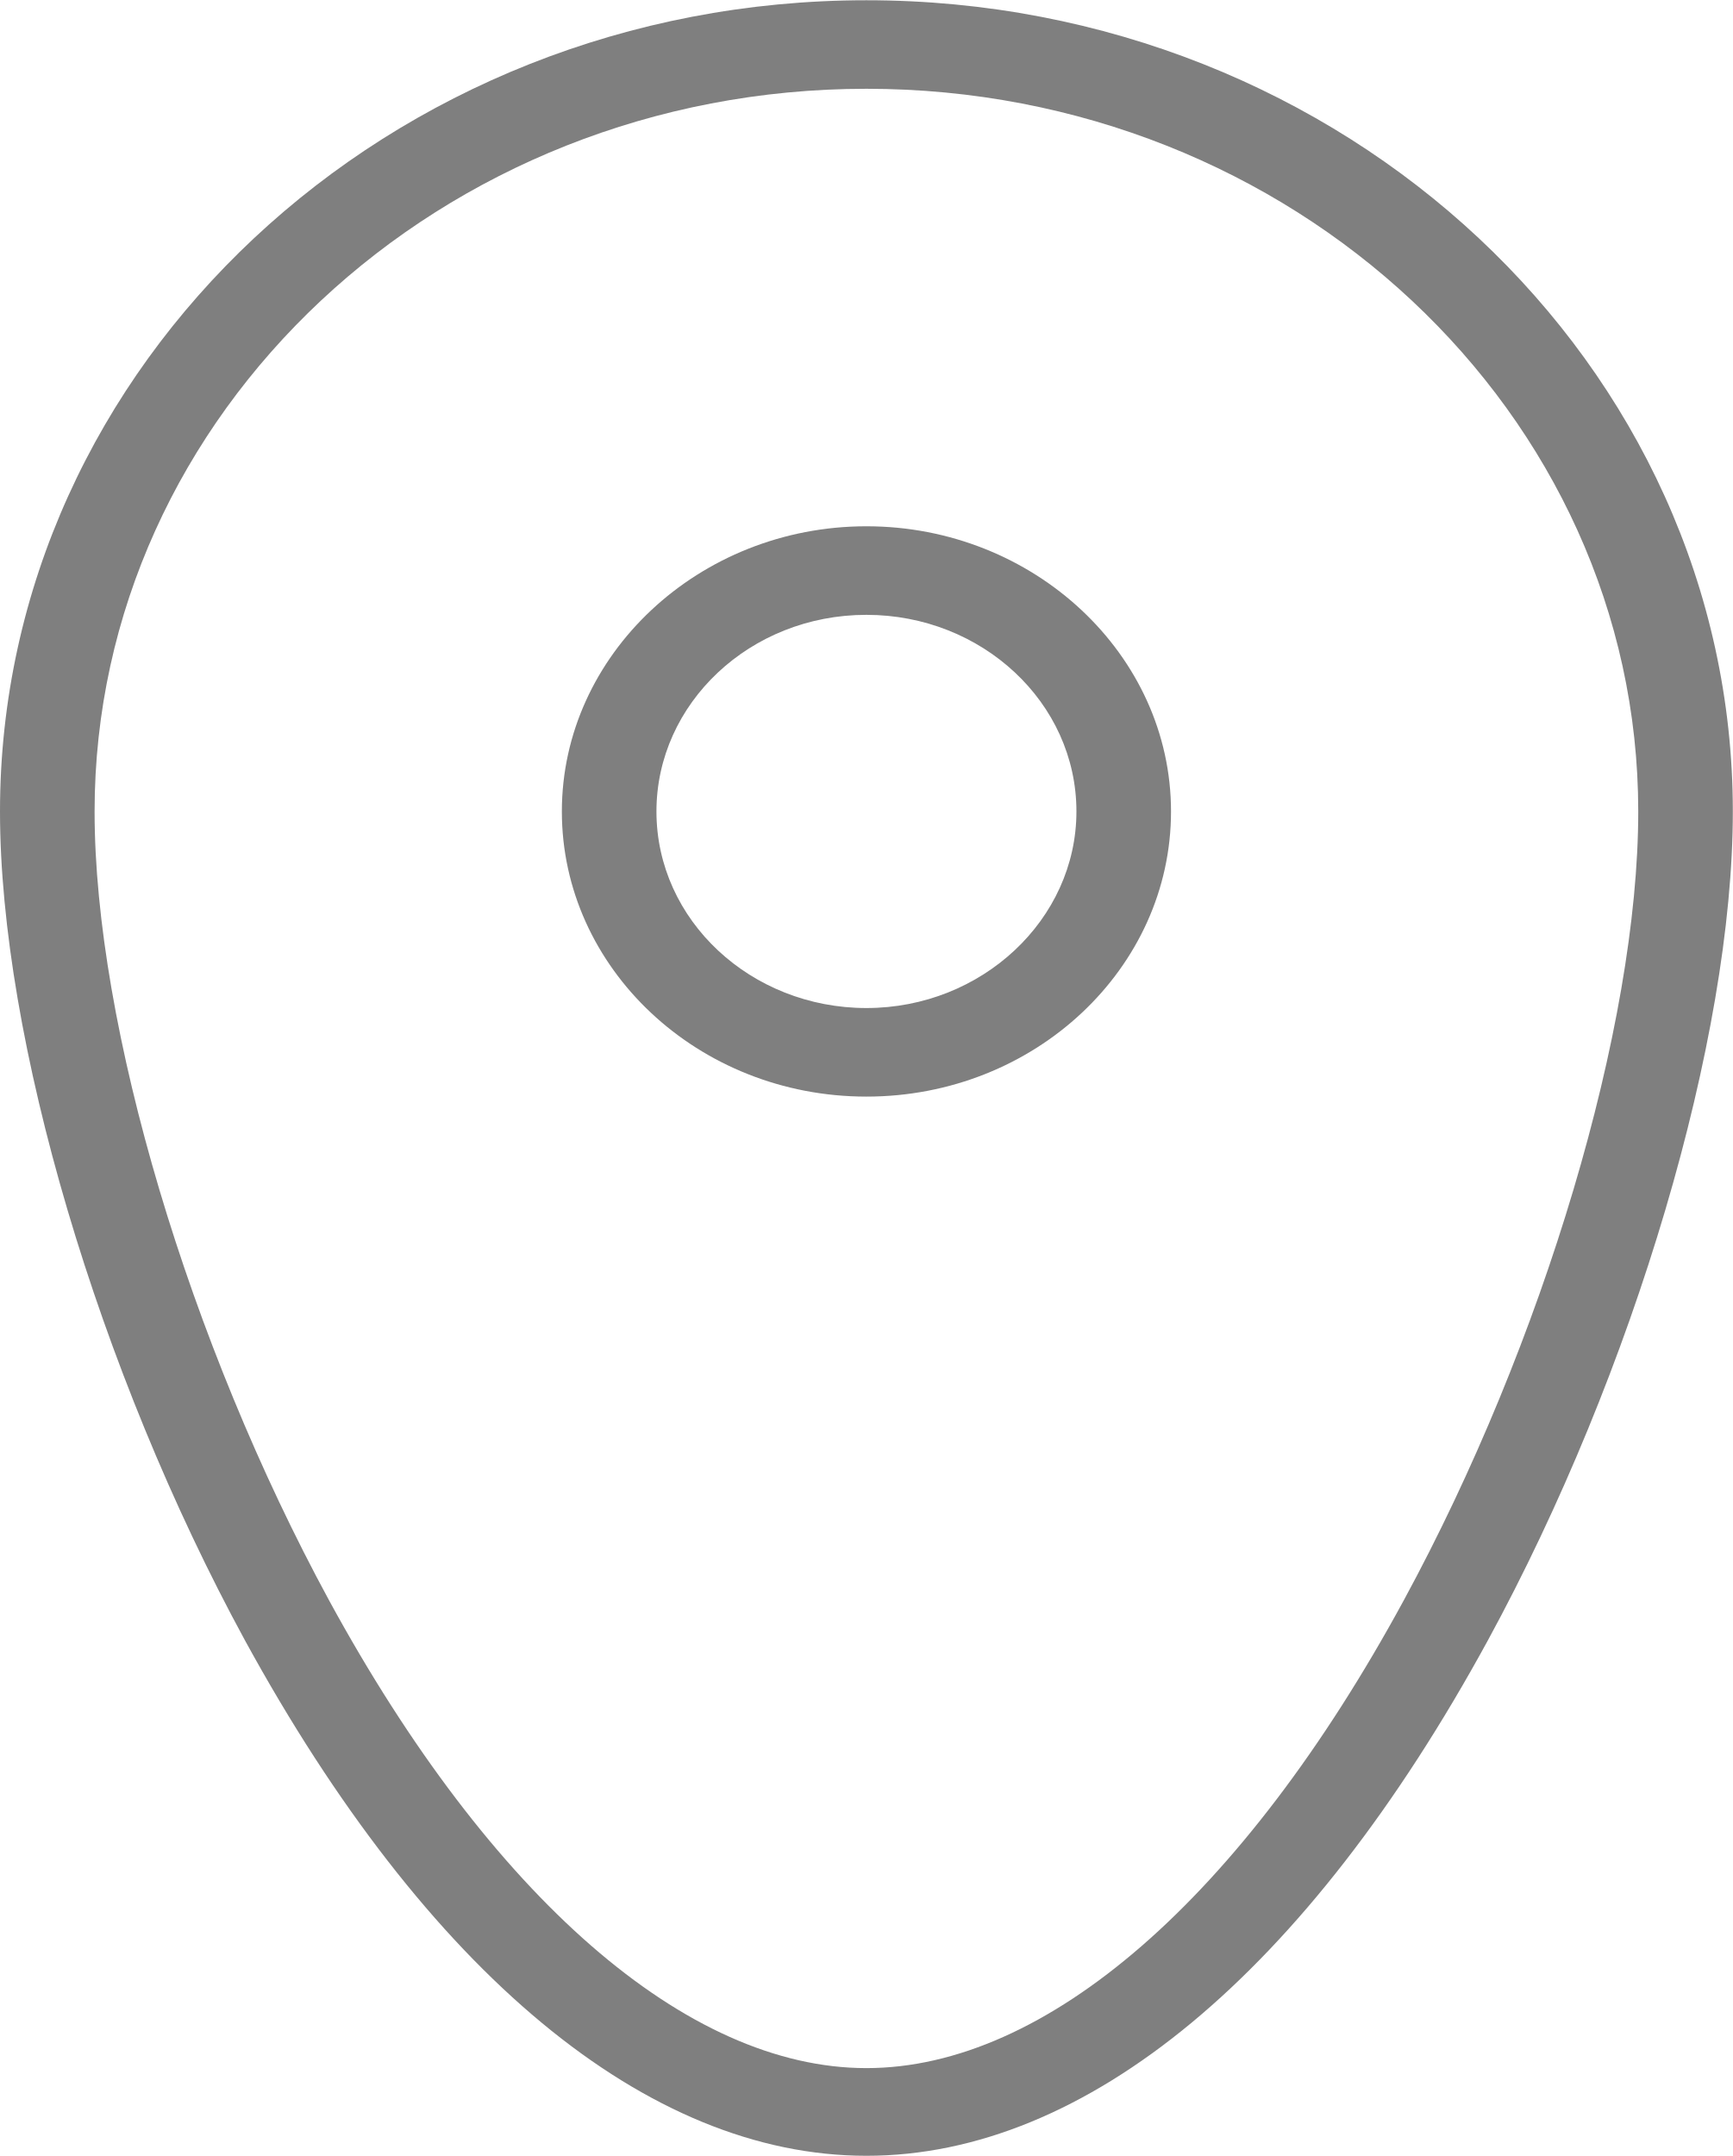
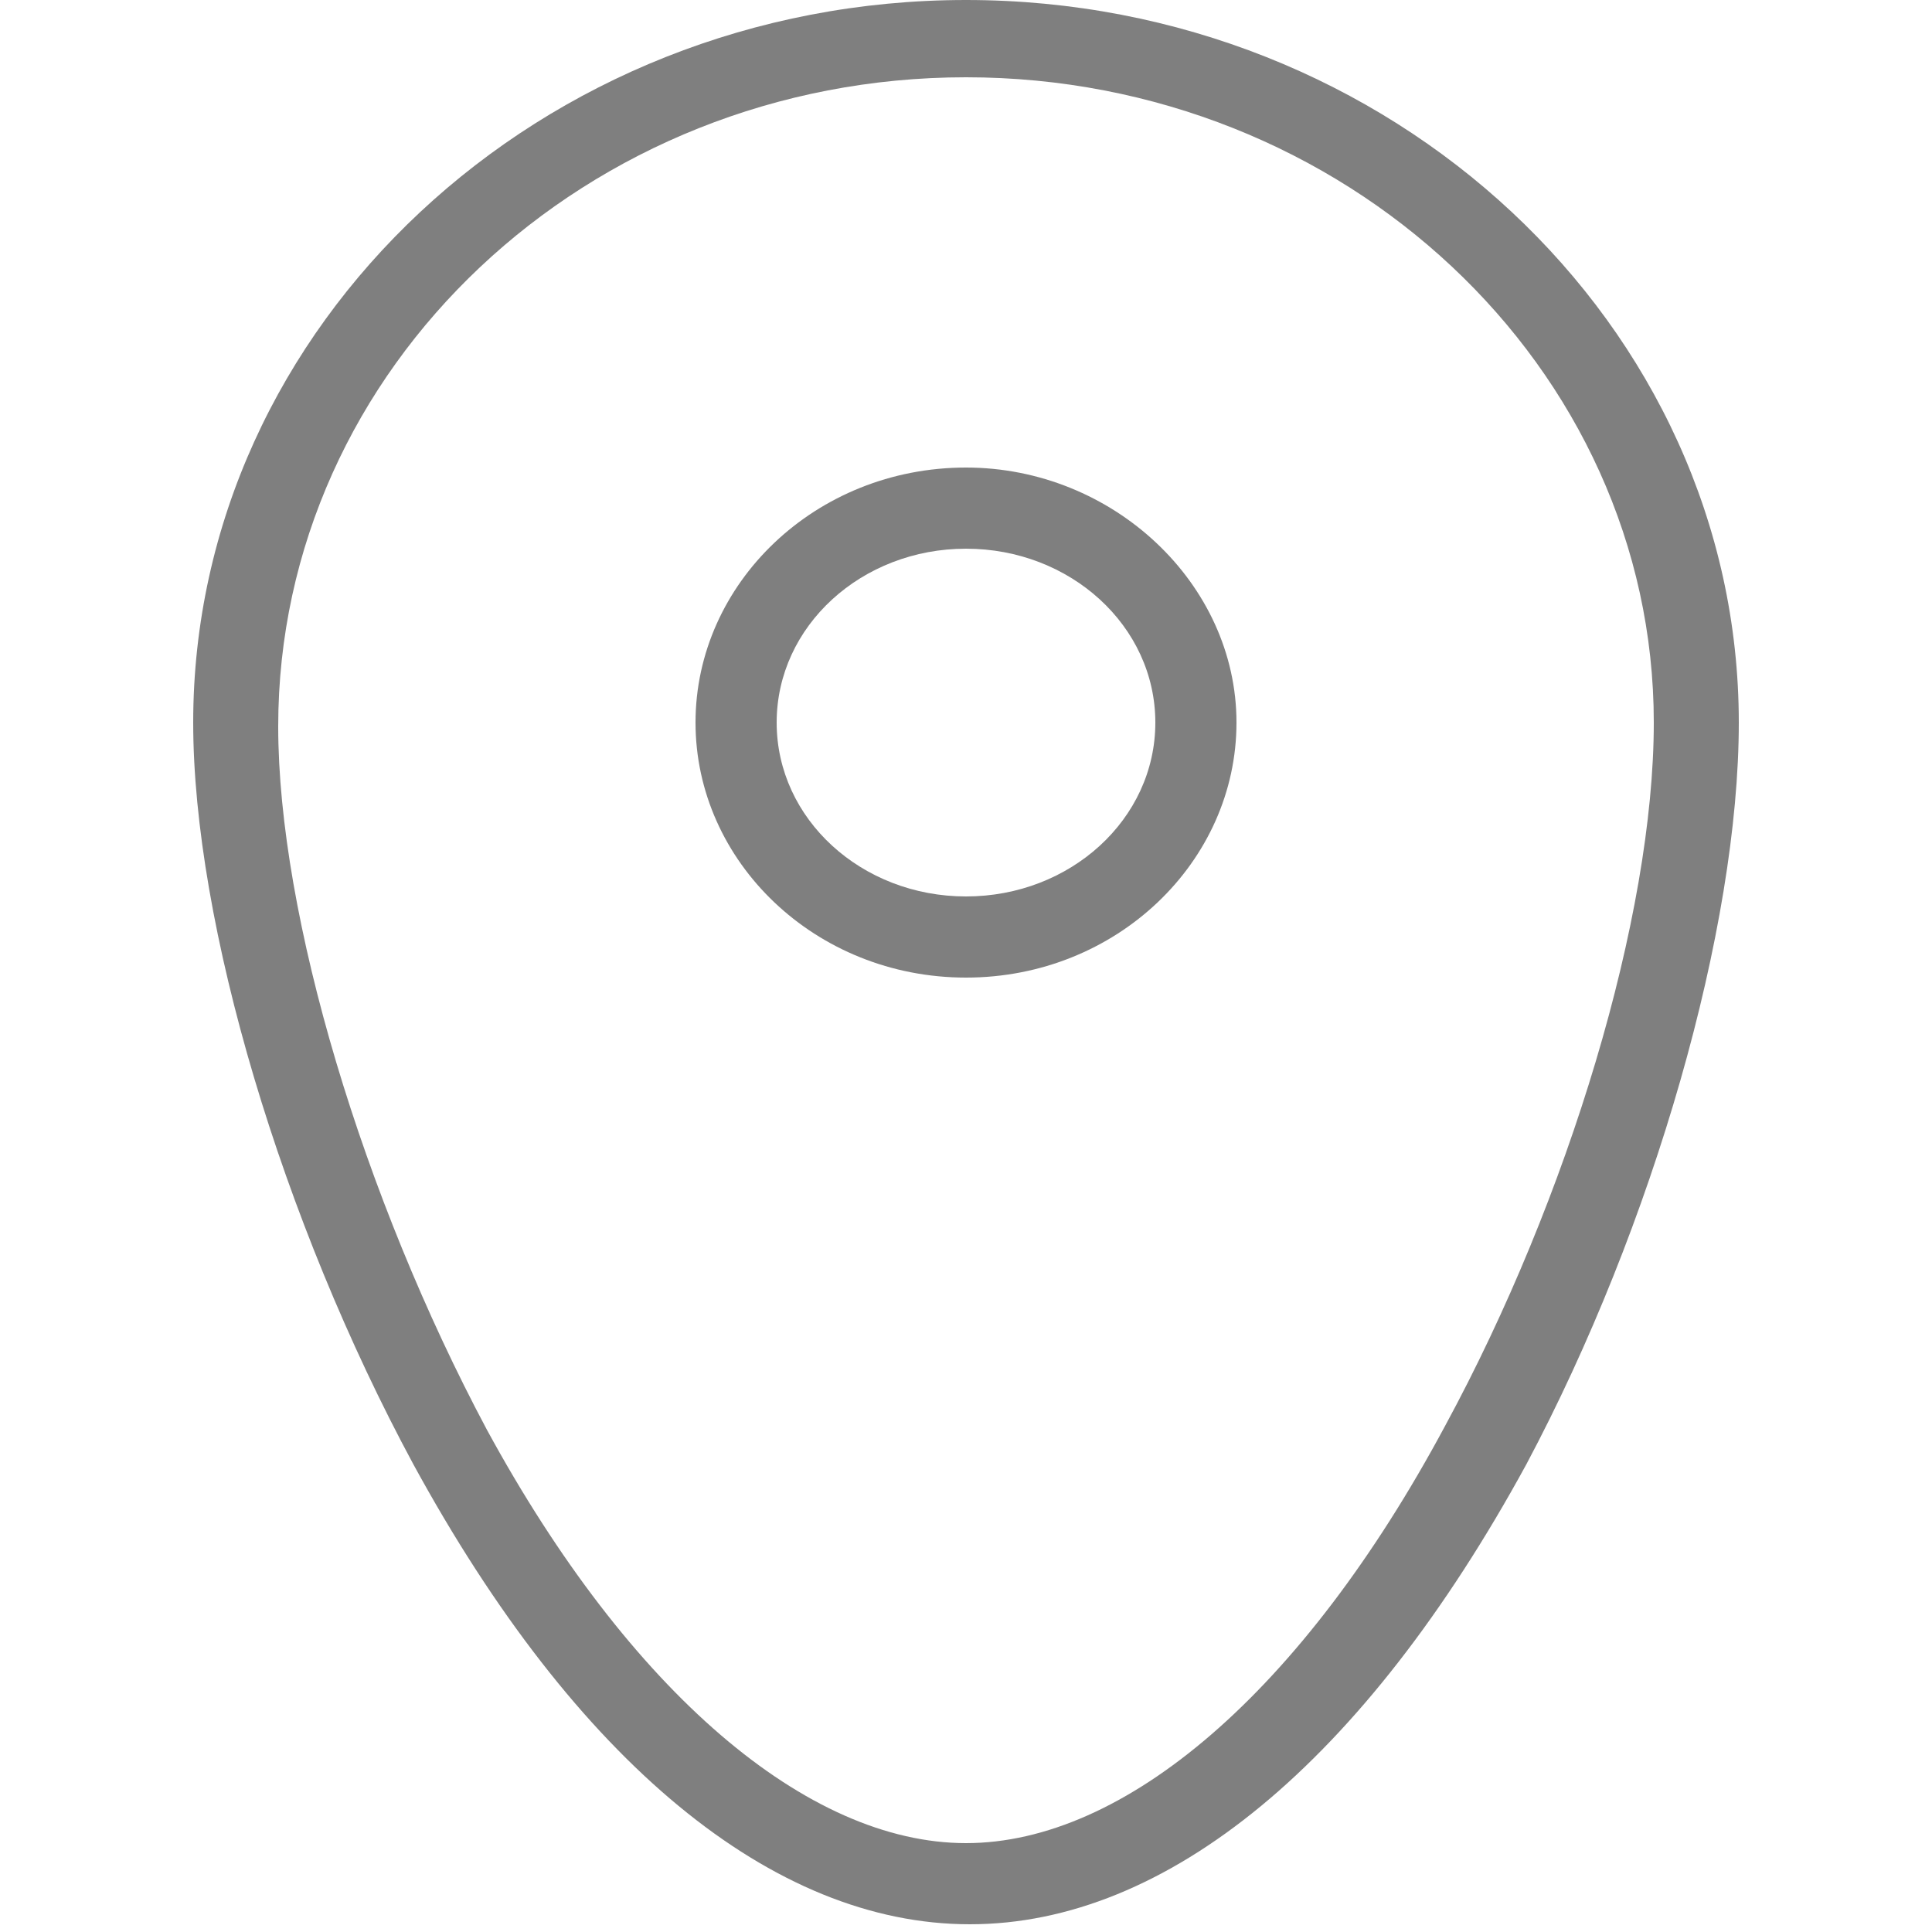
- <svg xmlns="http://www.w3.org/2000/svg" width="41" height="51" viewBox="0 0 41 51" fill="none">
-   <path d="M20.5 50.995C15.308 50.995 10.093 46.658 5.796 38.803C2.328 32.434 0 24.558 0 19.195C0 8.616 9.198 0.006 20.5 0.006C31.802 0.006 41 8.616 41 19.195C41 24.558 38.672 32.434 35.204 38.803C30.907 46.679 25.692 50.995 20.5 50.995ZM20.5 2.1C10.429 2.1 2.238 9.768 2.238 19.195C2.238 24.264 4.476 31.764 7.788 37.86C11.615 44.878 16.248 48.921 20.5 48.921C24.752 48.921 29.385 44.899 33.212 37.86C36.524 31.764 38.762 24.264 38.762 19.195C38.762 9.768 30.571 2.1 20.5 2.1Z" fill="#7F7F7F" />
-   <path d="M20.5 25.94C16.517 25.94 13.294 22.903 13.294 19.195C13.294 15.487 16.539 12.449 20.5 12.449C24.462 12.449 27.707 15.487 27.707 19.195C27.707 22.903 24.484 25.94 20.5 25.94ZM20.5 14.544C17.747 14.544 15.532 16.639 15.532 19.195C15.532 21.771 17.77 23.845 20.5 23.845C23.231 23.845 25.469 21.75 25.469 19.195C25.469 16.618 23.231 14.544 20.5 14.544Z" fill="#7F7F7F" />
+ <svg xmlns="http://www.w3.org/2000/svg" version="1.1" id="Layer_1" x="0px" y="0px" viewBox="0 0 50 50" style="enable-background:new 0 0 50 50;" xml:space="preserve">
+   <style type="text/css">
+ 	.st0{fill:none;}
+ 	.st1{fill:#7F7F7F;}
+ </style>
+   <g>
+     <path class="st0" d="M12.6,37c3.7,6.9,8.3,10.8,12.4,10.8s8.7-3.9,12.4-10.8c3.2-6,5.4-13.3,5.4-18.2C42.8,9.5,34.8,2,25,2   S7.2,9.5,7.2,18.7C7.2,23.7,9.3,31,12.6,37z M25,12.2c3.9,0,7,3,7,6.6s-3.1,6.6-7,6.6s-7-3-7-6.6S21.1,12.2,25,12.2z" />
+     <path class="st0" d="M25,23.3c2.7,0,4.9-2,4.9-4.5c0-2.5-2.2-4.5-4.9-4.5c-2.7,0-4.9,2-4.9,4.5C20.1,21.3,22.3,23.3,25,23.3z" />
+     <path class="st0" d="M25,0c11,0,20,8.4,20,18.7c0,5.2-2.3,12.9-5.7,19.2c-4.2,7.7-9.3,11.9-14.4,11.9s-10.2-4.2-14.4-11.9   C7.2,31.7,5,24,5,18.7C5,8.4,14,0,25,0H0v50h50V0H25z" />
+     <path class="st1" d="M5,18.7c0,5.2,2.3,12.9,5.7,19.2c4.2,7.7,9.3,11.9,14.4,11.9s10.2-4.2,14.4-11.9C42.8,31.7,45,24,45,18.7   C45,8.4,36,0,25,0S5,8.4,5,18.7z M25,2c9.8,0,17.8,7.5,17.8,16.7c0,5-2.2,12.3-5.4,18.2c-3.7,6.9-8.3,10.8-12.4,10.8   S16.3,43.8,12.6,37c-3.2-6-5.4-13.3-5.4-18.2C7.2,9.5,15.2,2,25,2z" />
+     <path class="st1" d="M25,25.3c3.9,0,7-3,7-6.6s-3.2-6.6-7-6.6c-3.9,0-7,3-7,6.6S21.1,25.3,25,25.3z M25,14.2c2.7,0,4.9,2,4.9,4.5   c0,2.5-2.2,4.5-4.9,4.5c-2.7,0-4.9-2-4.9-4.5C20.1,16.2,22.3,14.2,25,14.2z" />
+   </g>
</svg>
